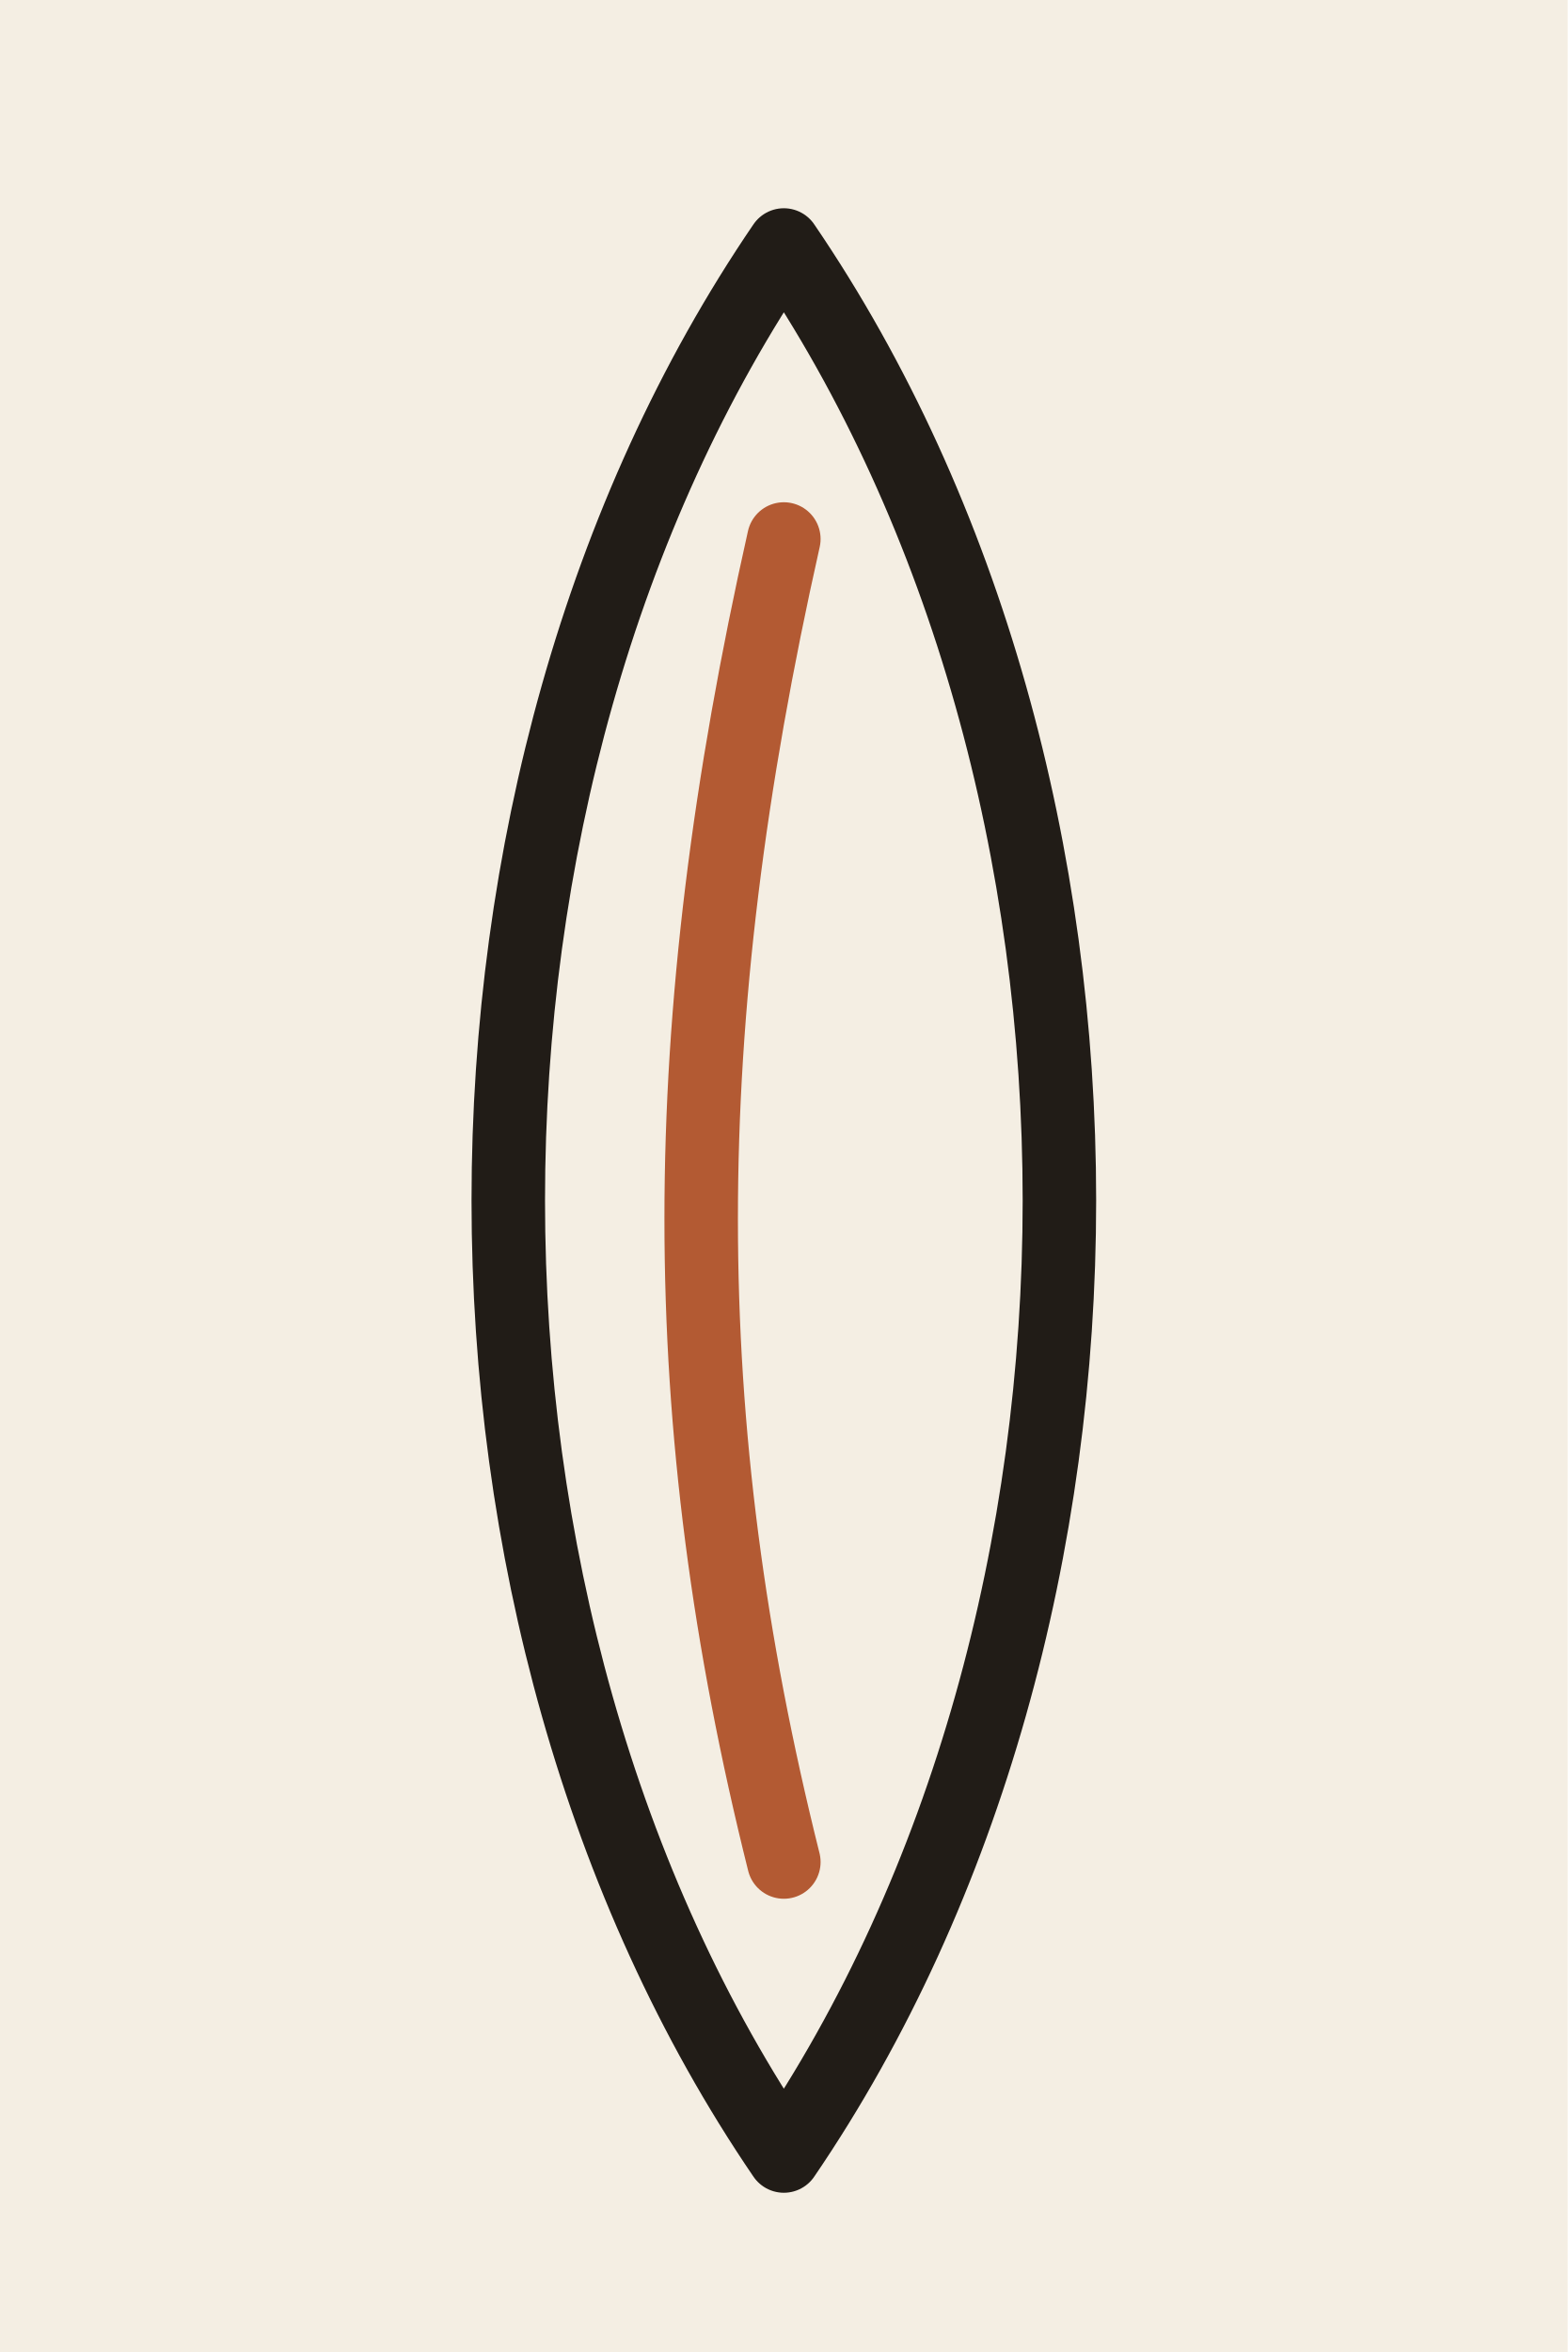
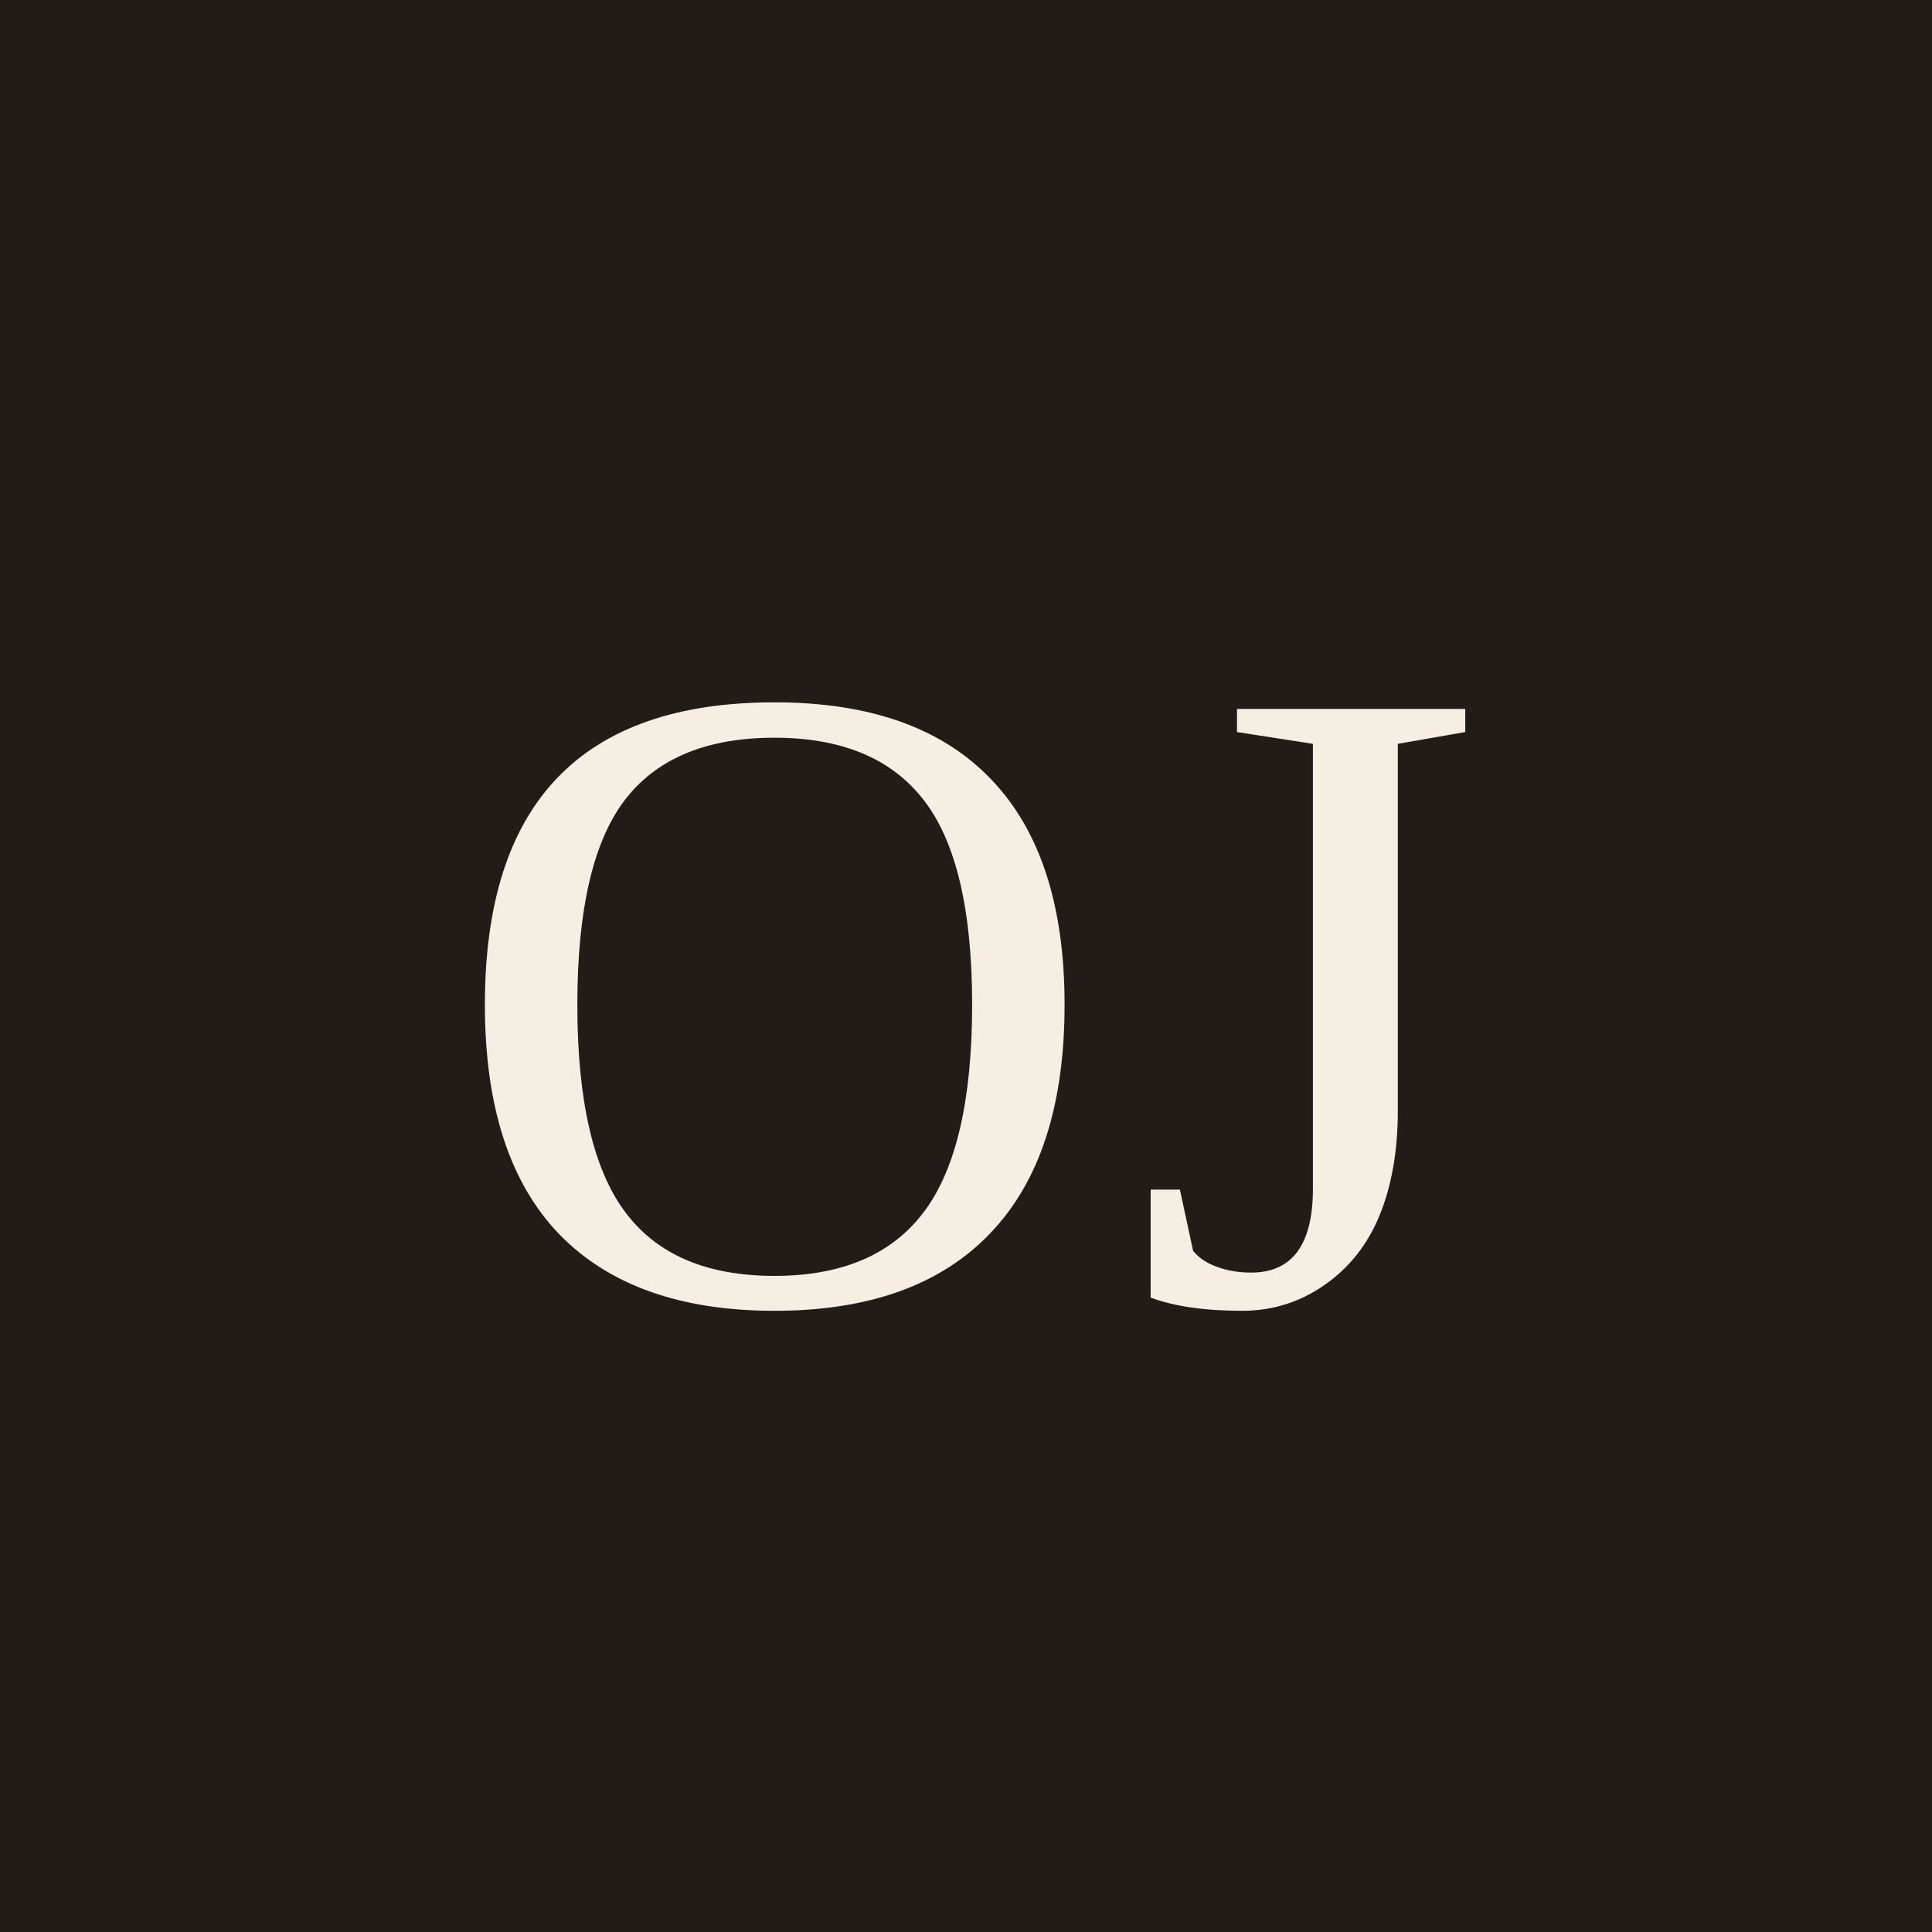
- <svg xmlns="http://www.w3.org/2000/svg" viewBox="0 0 64 96" width="64" height="96">
-   <rect width="64" height="96" fill="#f4eee3" />
-   <path d="M32 10 C 17 32, 17 66, 32 88 C 47 66, 47 32, 32 10 Z" fill="none" stroke="#211c17" stroke-width="3" stroke-linejoin="round" />
-   <path d="M32 22 C 27.5 42, 27.5 58, 32 76" fill="none" stroke="#b35a33" stroke-width="3" stroke-linecap="round" />
+ <svg xmlns="http://www.w3.org/2000/svg" viewBox="0 0 64 64" width="64" height="64">
+   <rect width="64" height="64" fill="#211c17" />
+   <text x="32" y="33" fill="#f4eee3" font-family="Georgia, 'Times New Roman', serif" font-size="30" font-weight="400" text-anchor="middle" dominant-baseline="central" letter-spacing="1">OJ</text>
</svg>
